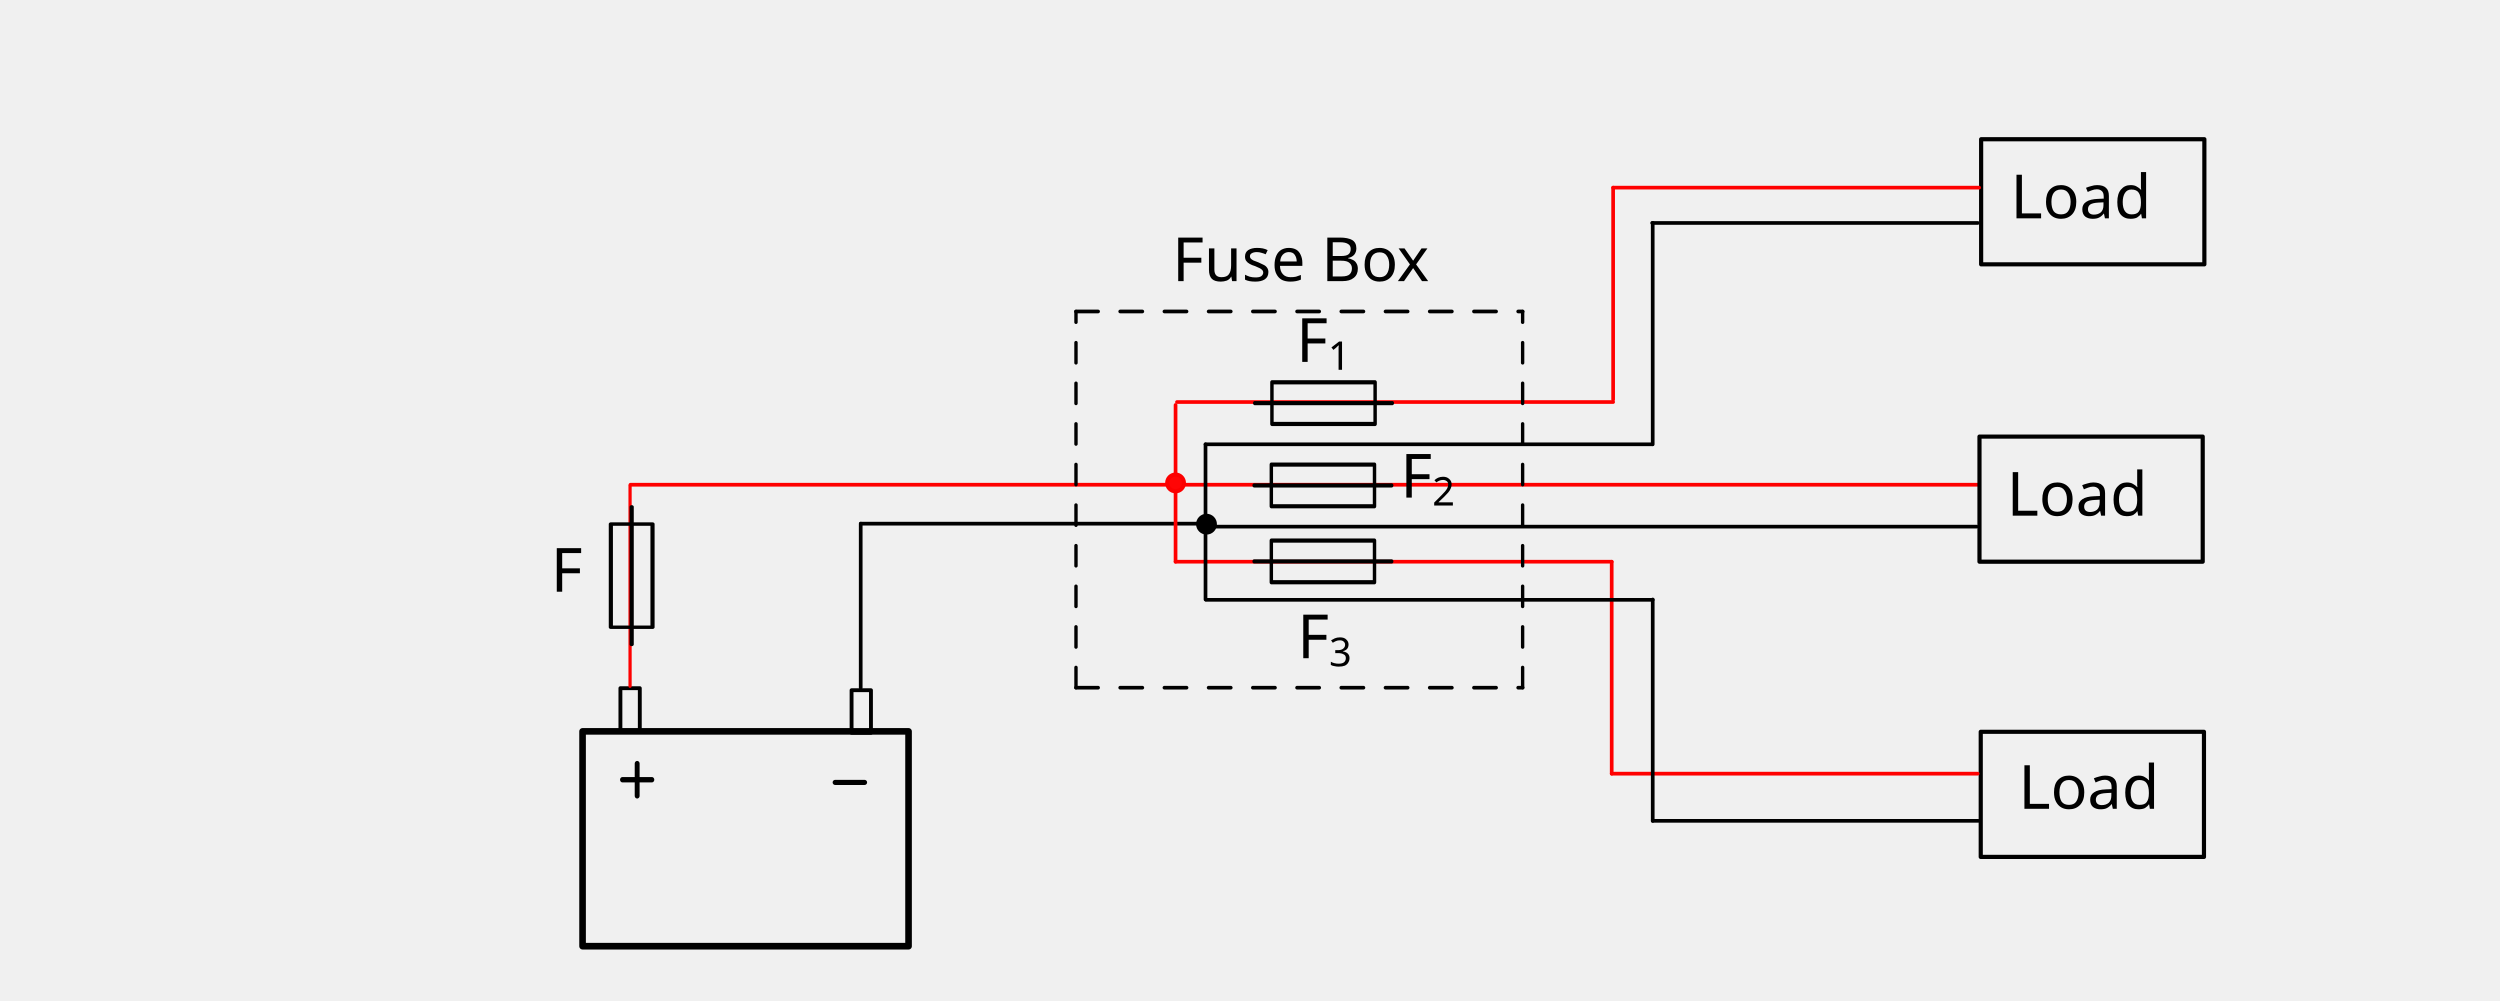
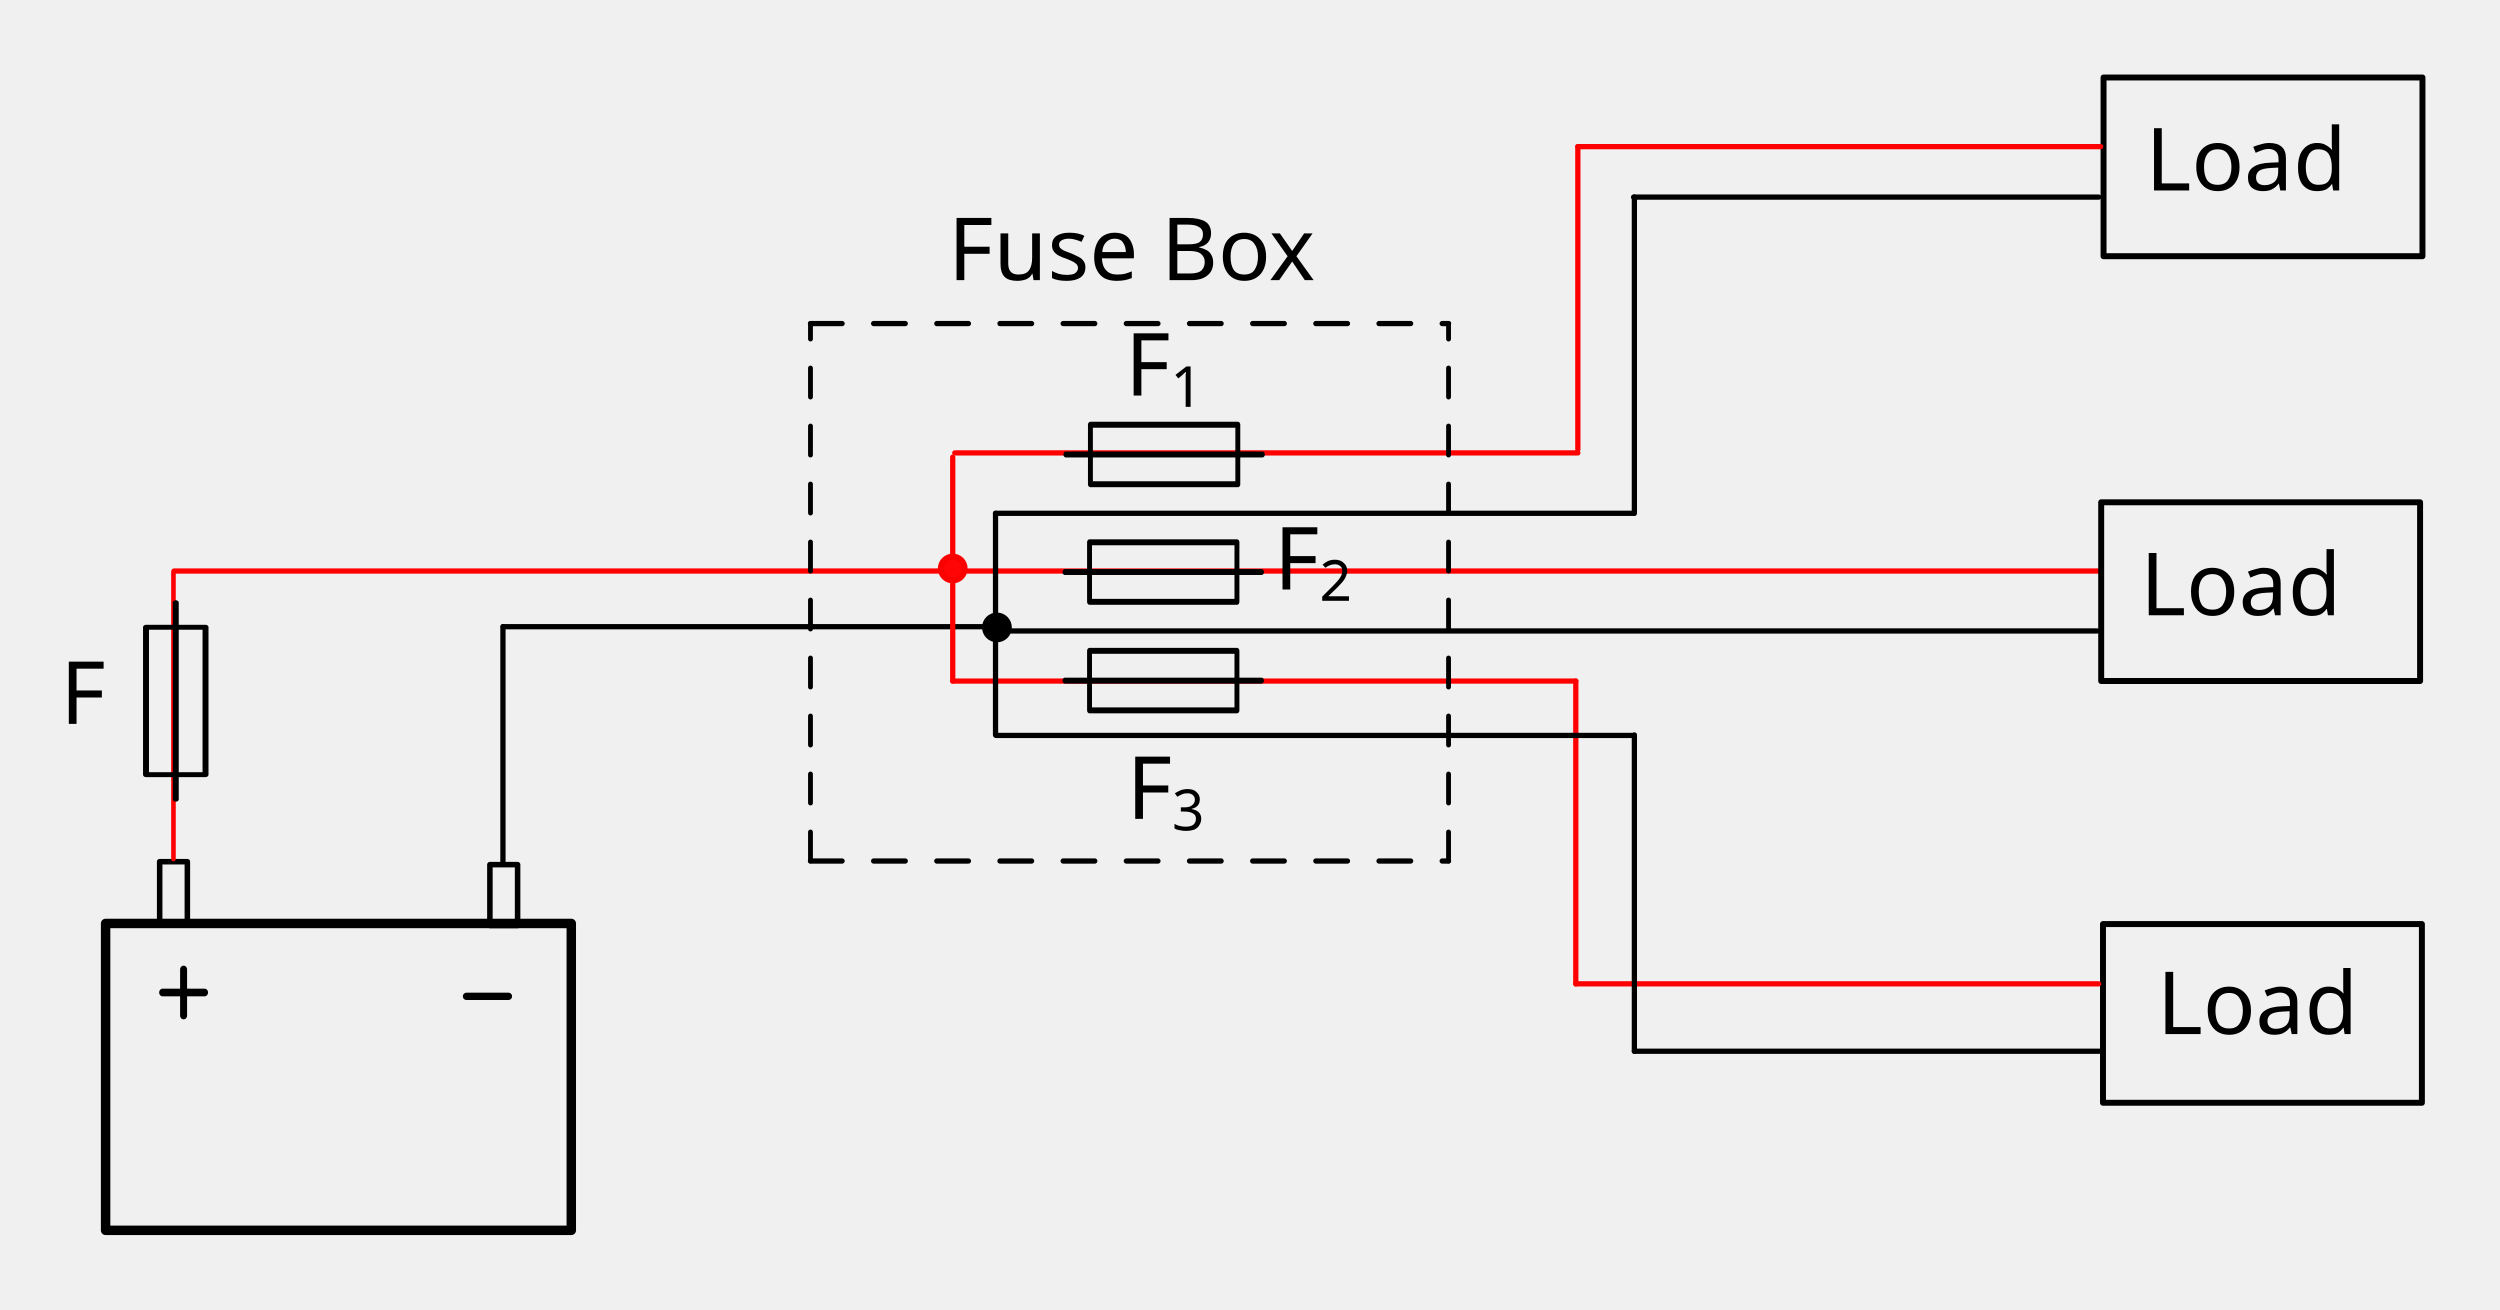
- <svg xmlns="http://www.w3.org/2000/svg" width="600" height="240" viewBox="0 0 158.75 63.5" version="1.1" id="svg5625" style="enable-background:new">
+ <svg xmlns="http://www.w3.org/2000/svg" style="enable-background:new" id="svg5625" version="1.1" viewBox="0 0 111.125 58.208" height="220" width="420">
  <defs id="defs5619">
-     <marker orient="auto" refY="0" refX="0" id="DotS" style="overflow:visible">
-       <path id="path16850" d="m -2.5,-1 c 0,2.76 -2.24,5 -5,5 -2.76,0 -5,-2.24 -5,-5 0,-2.76 2.24,-5 5,-5 2.76,0 5,2.24 5,5 z" style="fill:#000000;fill-opacity:1;fill-rule:evenodd;stroke:#000000;stroke-width:1pt;stroke-opacity:1" transform="matrix(0.2,0,0,0.2,1.48,0.2)" />
+     <marker style="overflow:visible" id="DotS" refX="0" refY="0" orient="auto">
+       <path transform="matrix(0.2,0,0,0.2,1.48,0.2)" style="fill:#000000;fill-opacity:1;fill-rule:evenodd;stroke:#000000;stroke-width:1pt;stroke-opacity:1" d="m -2.5,-1 c 0,2.76 -2.24,5 -5,5 -2.76,0 -5,-2.24 -5,-5 0,-2.76 2.24,-5 5,-5 2.76,0 5,2.24 5,5 z" id="path16850" />
    </marker>
-     <marker orient="auto" refY="0" refX="0" id="DotM" style="overflow:visible">
-       <path id="path16847" d="m -2.5,-1 c 0,2.76 -2.24,5 -5,5 -2.76,0 -5,-2.24 -5,-5 0,-2.76 2.24,-5 5,-5 2.76,0 5,2.24 5,5 z" style="fill:#000000;fill-opacity:1;fill-rule:evenodd;stroke:#000000;stroke-width:1pt;stroke-opacity:1" transform="matrix(0.4,0,0,0.4,2.96,0.4)" />
+     <marker style="overflow:visible" id="DotM" refX="0" refY="0" orient="auto">
+       <path transform="matrix(0.4,0,0,0.4,2.96,0.4)" style="fill:#000000;fill-opacity:1;fill-rule:evenodd;stroke:#000000;stroke-width:1pt;stroke-opacity:1" d="m -2.5,-1 c 0,2.76 -2.24,5 -5,5 -2.76,0 -5,-2.24 -5,-5 0,-2.76 2.24,-5 5,-5 2.76,0 5,2.24 5,5 z" id="path16847" />
    </marker>
  </defs>
-   <g id="layer2" style="display:inline" transform="translate(0,-243.1878)">
-     <rect id="rect5426-1-8-0-0" style="display:inline;fill:none;stroke:#000000;stroke-width:0.42;stroke-linecap:round;stroke-linejoin:round;stroke-miterlimit:4;stroke-dasharray:none;enable-background:new" height="13.641" width="20.7" y="289.631" x="36.993" />
-     <rect transform="rotate(90)" id="rect10224-9-8-2-43-72-6-2-6-3-9-5-66-1-29-3" style="color:#000000;display:inline;fill:none;stroke:#000000;stroke-width:0.246;stroke-linecap:round;stroke-linejoin:round;stroke-miterlimit:4;stroke-dasharray:none;stroke-dashoffset:1.76;enable-background:new" height="1.231" width="2.704" y="-40.627" x="286.887" />
-     <path id="path1450-1-5-3-4-1-0-3-8-8-0-2-2-8-3-6" style="display:inline;fill:#ffffff;fill-rule:evenodd;stroke:#fe0000;stroke-width:0.205;stroke-linecap:round;stroke-linejoin:round;stroke-miterlimit:4;stroke-dasharray:none;stroke-opacity:1;enable-background:new" d="m 40.009,274.032 v 12.736" />
-     <rect transform="rotate(90)" id="rect10224-9-8-2-43-72-6-2-6-3-9-5-66-1-29-1-1" style="color:#000000;display:inline;fill:none;stroke:#000000;stroke-width:0.246;stroke-linecap:round;stroke-linejoin:round;stroke-miterlimit:4;stroke-dasharray:none;stroke-dashoffset:1.76;enable-background:new" height="1.231" width="2.704" y="-55.306" x="287.017" />
-     <path id="path1450-1-5-3-4-1-0-3-8-8-0-2-2-8-3-7-0" style="display:inline;fill:#ffffff;fill-rule:evenodd;stroke:#ff0000;stroke-width:0.234;stroke-linecap:round;stroke-linejoin:round;stroke-miterlimit:4;stroke-dasharray:none;stroke-opacity:1;enable-background:new" d="M 40.033,273.968 H 125.667" />
-     <path id="path1450-1-5-3-4-1-0-3-8-8-0-2-2-8-3-0-63" style="display:inline;fill:#ffffff;fill-rule:evenodd;stroke:#000000;stroke-width:0.234;stroke-linecap:round;stroke-linejoin:round;stroke-miterlimit:4;stroke-dasharray:none;enable-background:new" d="m 54.655,276.437 v 10.428" />
-     <path id="path1450-1-5-3-4-1-0-3-8-8-0-2-2-8-3-7-9-20" style="display:inline;fill:#ffffff;fill-rule:evenodd;stroke:#000000;stroke-width:0.234;stroke-linecap:round;stroke-linejoin:round;stroke-miterlimit:4;stroke-dasharray:none;enable-background:new" d="M 54.664,276.441 H 76.55" />
-     <g style="display:inline;stroke-width:1;stroke-miterlimit:4;stroke-dasharray:none;enable-background:new" id="g7996-6" transform="matrix(0.3104942,0,0,0.3410204,-93.05258,251.7779)">
-       <path id="path6744-5-2-15" style="fill:none;stroke:#000000;stroke-width:1px;stroke-linecap:round" d="m 433,120 h -6" />
-       <path id="path6744-5-75-5-5" style="fill:none;stroke:#000000;stroke-width:1px;stroke-linecap:round" d="m 430,123 v -6" />
+   <g transform="translate(0,-243.1878)" style="display:inline" id="layer2">
+     <rect x="4.694" y="284.235" width="20.7" height="13.641" style="display:inline;fill:none;stroke:#000000;stroke-width:0.42;stroke-linecap:round;stroke-linejoin:round;stroke-miterlimit:4;stroke-dasharray:none;enable-background:new" id="rect5426-1-8-0-0" />
+     <rect x="281.49" y="-8.328" width="2.704" height="1.231" style="color:#000000;display:inline;fill:none;stroke:#000000;stroke-width:0.246;stroke-linecap:round;stroke-linejoin:round;stroke-miterlimit:4;stroke-dasharray:none;stroke-dashoffset:1.76;enable-background:new" id="rect10224-9-8-2-43-72-6-2-6-3-9-5-66-1-29-3" transform="rotate(90)" />
+     <path d="M 7.71,268.636 V 281.372" style="display:inline;fill:#ffffff;fill-rule:evenodd;stroke:#fe0000;stroke-width:0.205;stroke-linecap:round;stroke-linejoin:round;stroke-miterlimit:4;stroke-dasharray:none;stroke-opacity:1;enable-background:new" id="path1450-1-5-3-4-1-0-3-8-8-0-2-2-8-3-6" />
+     <rect x="281.621" y="-23.007" width="2.704" height="1.231" style="color:#000000;display:inline;fill:none;stroke:#000000;stroke-width:0.246;stroke-linecap:round;stroke-linejoin:round;stroke-miterlimit:4;stroke-dasharray:none;stroke-dashoffset:1.76;enable-background:new" id="rect10224-9-8-2-43-72-6-2-6-3-9-5-66-1-29-1-1" transform="rotate(90)" />
+     <path d="M 7.734,268.571 H 93.368" style="display:inline;fill:#ffffff;fill-rule:evenodd;stroke:#ff0000;stroke-width:0.234;stroke-linecap:round;stroke-linejoin:round;stroke-miterlimit:4;stroke-dasharray:none;stroke-opacity:1;enable-background:new" id="path1450-1-5-3-4-1-0-3-8-8-0-2-2-8-3-7-0" />
+     <path d="m 22.356,271.04 v 10.428" style="display:inline;fill:#ffffff;fill-rule:evenodd;stroke:#000000;stroke-width:0.234;stroke-linecap:round;stroke-linejoin:round;stroke-miterlimit:4;stroke-dasharray:none;enable-background:new" id="path1450-1-5-3-4-1-0-3-8-8-0-2-2-8-3-0-63" />
+     <path d="M 22.365,271.045 H 44.251" style="display:inline;fill:#ffffff;fill-rule:evenodd;stroke:#000000;stroke-width:0.234;stroke-linecap:round;stroke-linejoin:round;stroke-miterlimit:4;stroke-dasharray:none;enable-background:new" id="path1450-1-5-3-4-1-0-3-8-8-0-2-2-8-3-7-9-20" />
+     <g transform="matrix(0.3104942,0,0,0.3410204,-125.3517,246.3816)" id="g7996-6" style="display:inline;stroke-width:1;stroke-miterlimit:4;stroke-dasharray:none;enable-background:new">
+       <path d="m 433,120 h -6" style="fill:none;stroke:#000000;stroke-width:1px;stroke-linecap:round" id="path6744-5-2-15" />
+       <path d="m 430,123 v -6" style="fill:none;stroke:#000000;stroke-width:1px;stroke-linecap:round" id="path6744-5-75-5-5" />
    </g>
-     <path id="path6744-5-7-1-4" style="display:inline;fill:none;stroke:#000000;stroke-width:0.325px;stroke-linecap:round;stroke-miterlimit:4;stroke-dasharray:none;enable-background:new" d="m 54.898,292.871 h -1.863" />
-     <text xml:space="preserve" style="font-style:normal;font-weight:normal;font-size:4.233px;line-height:1.25;font-family:sans-serif;letter-spacing:0px;word-spacing:0px;display:inline;fill:#000000;fill-opacity:1;stroke:none;stroke-width:0.265;stroke-miterlimit:4;stroke-dasharray:none;enable-background:new" x="127.672" y="257.05" id="text17212-7">
-       <tspan id="tspan17210-6" x="127.672" y="257.05" style="font-style:normal;font-variant:normal;font-weight:normal;font-stretch:normal;font-size:3.881px;font-family:sans-serif;-inkscape-font-specification:sans-serif;stroke-width:0.265;stroke-miterlimit:4;stroke-dasharray:none">Load</tspan>
+     <path d="m 22.599,287.475 h -1.863" style="display:inline;fill:none;stroke:#000000;stroke-width:0.325px;stroke-linecap:round;stroke-miterlimit:4;stroke-dasharray:none;enable-background:new" id="path6744-5-7-1-4" />
+     <text id="text17212-7" y="251.654" x="95.373" style="font-style:normal;font-weight:normal;font-size:4.233px;line-height:1.25;font-family:sans-serif;letter-spacing:0px;word-spacing:0px;display:inline;fill:#000000;fill-opacity:1;stroke:none;stroke-width:0.265;stroke-miterlimit:4;stroke-dasharray:none;enable-background:new" xml:space="preserve">
+       <tspan style="font-style:normal;font-variant:normal;font-weight:normal;font-stretch:normal;font-size:3.881px;font-family:sans-serif;-inkscape-font-specification:sans-serif;stroke-width:0.265;stroke-miterlimit:4;stroke-dasharray:none" y="251.654" x="95.373" id="tspan17210-6">Load</tspan>
    </text>
-     <rect id="rect5426-1-8-0-3-5" style="display:inline;fill:none;stroke:#000000;stroke-width:0.265;stroke-linecap:round;stroke-linejoin:round;stroke-miterlimit:4;stroke-dasharray:none;enable-background:new" height="7.944" width="14.175" y="252.029" x="125.802" />
-     <g style="display:inline;enable-background:new" transform="matrix(0,-0.2183895,0.2645833,0,-3.200718,353.9941)" id="g18360-6-4">
-       <rect id="rect10224-9-8-2-43-72-6-2-6-3-9-5-66-1-29-0-0-5" style="color:#000000;fill:none;stroke:#000000;stroke-width:1;stroke-linecap:round;stroke-linejoin:round;stroke-miterlimit:4;stroke-dasharray:none;stroke-dashoffset:1.76" height="10" width="30" y="158.701" x="325" />
-       <path id="path1450-1-5-3-4-1-0-3-8-8-0-2-2-8-3-3-6-2" style="fill:#ffffff;fill-rule:evenodd;stroke:#000000;stroke-width:1;stroke-linecap:round;stroke-linejoin:round;stroke-miterlimit:4;stroke-dasharray:none" d="m 320,163.701 h 40" />
+     <rect x="93.503" y="246.632" width="14.175" height="7.944" style="display:inline;fill:none;stroke:#000000;stroke-width:0.265;stroke-linecap:round;stroke-linejoin:round;stroke-miterlimit:4;stroke-dasharray:none;enable-background:new" id="rect5426-1-8-0-3-5" />
+     <g id="g18360-6-4" transform="matrix(0,-0.2183895,0.2645833,0,-35.49982,348.5977)" style="display:inline;enable-background:new">
+       <rect x="325" y="158.701" width="30" height="10" style="color:#000000;fill:none;stroke:#000000;stroke-width:1;stroke-linecap:round;stroke-linejoin:round;stroke-miterlimit:4;stroke-dasharray:none;stroke-dashoffset:1.76" id="rect10224-9-8-2-43-72-6-2-6-3-9-5-66-1-29-0-0-5" />
+       <path d="m 320,163.701 h 40" style="fill:#ffffff;fill-rule:evenodd;stroke:#000000;stroke-width:1;stroke-linecap:round;stroke-linejoin:round;stroke-miterlimit:4;stroke-dasharray:none" id="path1450-1-5-3-4-1-0-3-8-8-0-2-2-8-3-3-6-2" />
    </g>
-     <text xml:space="preserve" style="font-style:normal;font-weight:normal;font-size:4.233px;line-height:1.25;font-family:sans-serif;letter-spacing:0px;word-spacing:0px;display:inline;fill:#000000;fill-opacity:1;stroke:none;stroke-width:0.265;stroke-miterlimit:4;stroke-dasharray:none;enable-background:new" x="127.435" y="275.932" id="text17212-7-3">
-       <tspan id="tspan17210-6-6" x="127.435" y="275.932" style="font-style:normal;font-variant:normal;font-weight:normal;font-stretch:normal;font-size:3.881px;font-family:sans-serif;-inkscape-font-specification:sans-serif;stroke-width:0.265;stroke-miterlimit:4;stroke-dasharray:none">Load</tspan>
+     <text id="text17212-7-3" y="270.536" x="95.136" style="font-style:normal;font-weight:normal;font-size:4.233px;line-height:1.25;font-family:sans-serif;letter-spacing:0px;word-spacing:0px;display:inline;fill:#000000;fill-opacity:1;stroke:none;stroke-width:0.265;stroke-miterlimit:4;stroke-dasharray:none;enable-background:new" xml:space="preserve">
+       <tspan style="font-style:normal;font-variant:normal;font-weight:normal;font-stretch:normal;font-size:3.881px;font-family:sans-serif;-inkscape-font-specification:sans-serif;stroke-width:0.265;stroke-miterlimit:4;stroke-dasharray:none" y="270.536" x="95.136" id="tspan17210-6-6">Load</tspan>
    </text>
-     <rect id="rect5426-1-8-0-3-5-7" style="display:inline;fill:none;stroke:#000000;stroke-width:0.265;stroke-linecap:round;stroke-linejoin:round;stroke-miterlimit:4;stroke-dasharray:none;enable-background:new" height="7.944" width="14.175" y="270.911" x="125.697" />
-     <text xml:space="preserve" style="font-style:normal;font-weight:normal;font-size:4.233px;line-height:1.25;font-family:sans-serif;letter-spacing:0px;word-spacing:0px;display:inline;fill:#000000;fill-opacity:1;stroke:none;stroke-width:0.265;stroke-miterlimit:4;stroke-dasharray:none;enable-background:new" x="128.177" y="294.548" id="text17212-7-5">
-       <tspan id="tspan17210-6-3" x="128.177" y="294.548" style="font-style:normal;font-variant:normal;font-weight:normal;font-stretch:normal;font-size:3.881px;font-family:sans-serif;-inkscape-font-specification:sans-serif;stroke-width:0.265;stroke-miterlimit:4;stroke-dasharray:none">Load</tspan>
+     <rect x="93.398" y="265.514" width="14.175" height="7.944" style="display:inline;fill:none;stroke:#000000;stroke-width:0.265;stroke-linecap:round;stroke-linejoin:round;stroke-miterlimit:4;stroke-dasharray:none;enable-background:new" id="rect5426-1-8-0-3-5-7" />
+     <text id="text17212-7-5" y="289.151" x="95.878" style="font-style:normal;font-weight:normal;font-size:4.233px;line-height:1.25;font-family:sans-serif;letter-spacing:0px;word-spacing:0px;display:inline;fill:#000000;fill-opacity:1;stroke:none;stroke-width:0.265;stroke-miterlimit:4;stroke-dasharray:none;enable-background:new" xml:space="preserve">
+       <tspan style="font-style:normal;font-variant:normal;font-weight:normal;font-stretch:normal;font-size:3.881px;font-family:sans-serif;-inkscape-font-specification:sans-serif;stroke-width:0.265;stroke-miterlimit:4;stroke-dasharray:none" y="289.151" x="95.878" id="tspan17210-6-3">Load</tspan>
    </text>
-     <rect id="rect5426-1-8-0-3-5-5" style="display:inline;fill:none;stroke:#000000;stroke-width:0.265;stroke-linecap:round;stroke-linejoin:round;stroke-miterlimit:4;stroke-dasharray:none;enable-background:new" height="7.944" width="14.175" y="289.658" x="125.777" />
-     <path id="path1450-1-5-3-4-1-0-3-8-8-0-2-2-8-3-7-0-2" style="display:inline;fill:#ffffff;fill-rule:evenodd;stroke:#ff0000;stroke-width:0.234;stroke-linecap:round;stroke-linejoin:round;stroke-miterlimit:4;stroke-dasharray:none;stroke-opacity:1;enable-background:new" d="M 74.739,268.717 H 102.434" />
-     <path id="path1450-1-5-3-4-1-0-3-8-8-0-2-2-8-3-7-0-7" style="display:inline;fill:#ffffff;fill-rule:evenodd;stroke:#ff0000;stroke-width:0.234;stroke-linecap:round;stroke-linejoin:round;stroke-miterlimit:4;stroke-dasharray:none;stroke-opacity:1;enable-background:new" d="M 74.648,273.881 V 268.904" />
-     <g style="display:inline;enable-background:new" transform="matrix(-0.2183895,0,0,-0.2645833,158.2576,317.3243)" id="g18360-6-4-0">
-       <rect id="rect10224-9-8-2-43-72-6-2-6-3-9-5-66-1-29-0-0-5-9" style="color:#000000;fill:none;stroke:#000000;stroke-width:1;stroke-linecap:round;stroke-linejoin:round;stroke-miterlimit:4;stroke-dasharray:none;stroke-dashoffset:1.76" height="10" width="30" y="158.701" x="325" />
-       <path id="path1450-1-5-3-4-1-0-3-8-8-0-2-2-8-3-3-6-2-3" style="fill:#ffffff;fill-rule:evenodd;stroke:#000000;stroke-width:1;stroke-linecap:round;stroke-linejoin:round;stroke-miterlimit:4;stroke-dasharray:none" d="m 320,163.701 h 40" />
+     <rect x="93.478" y="284.262" width="14.175" height="7.944" style="display:inline;fill:none;stroke:#000000;stroke-width:0.265;stroke-linecap:round;stroke-linejoin:round;stroke-miterlimit:4;stroke-dasharray:none;enable-background:new" id="rect5426-1-8-0-3-5-5" />
+     <path d="M 42.44,263.32 H 70.135" style="display:inline;fill:#ffffff;fill-rule:evenodd;stroke:#ff0000;stroke-width:0.234;stroke-linecap:round;stroke-linejoin:round;stroke-miterlimit:4;stroke-dasharray:none;stroke-opacity:1;enable-background:new" id="path1450-1-5-3-4-1-0-3-8-8-0-2-2-8-3-7-0-2" />
+     <path d="m 42.349,268.484 v -4.977" style="display:inline;fill:#ffffff;fill-rule:evenodd;stroke:#ff0000;stroke-width:0.234;stroke-linecap:round;stroke-linejoin:round;stroke-miterlimit:4;stroke-dasharray:none;stroke-opacity:1;enable-background:new" id="path1450-1-5-3-4-1-0-3-8-8-0-2-2-8-3-7-0-7" />
+     <g id="g18360-6-4-0" transform="matrix(-0.2183895,0,0,-0.2645833,125.9585,311.9279)" style="display:inline;enable-background:new">
+       <rect x="325" y="158.701" width="30" height="10" style="color:#000000;fill:none;stroke:#000000;stroke-width:1;stroke-linecap:round;stroke-linejoin:round;stroke-miterlimit:4;stroke-dasharray:none;stroke-dashoffset:1.76" id="rect10224-9-8-2-43-72-6-2-6-3-9-5-66-1-29-0-0-5-9" />
+       <path d="m 320,163.701 h 40" style="fill:#ffffff;fill-rule:evenodd;stroke:#000000;stroke-width:1;stroke-linecap:round;stroke-linejoin:round;stroke-miterlimit:4;stroke-dasharray:none" id="path1450-1-5-3-4-1-0-3-8-8-0-2-2-8-3-3-6-2-3" />
    </g>
-     <path id="path1450-1-5-3-4-1-0-3-8-8-0-2-2-8-3-7-0-7-6" style="display:inline;fill:#ffffff;fill-rule:evenodd;stroke:#ff0000;stroke-width:0.234;stroke-linecap:round;stroke-linejoin:round;stroke-miterlimit:4;stroke-dasharray:none;stroke-opacity:1;enable-background:new" d="m 74.648,278.857 v -4.977" />
-     <path id="path1450-1-5-3-4-1-0-3-8-8-0-2-2-8-3-7-0-2-6" style="display:inline;fill:#ffffff;fill-rule:evenodd;stroke:#ff0000;stroke-width:0.234;stroke-linecap:round;stroke-linejoin:round;stroke-miterlimit:4;stroke-dasharray:none;stroke-opacity:1;enable-background:new" d="M 74.648,278.857 H 102.343" />
-     <path id="path1450-1-5-3-4-1-0-3-8-8-0-2-2-8-3-7-0-7-61" style="display:inline;fill:#ffffff;fill-rule:evenodd;stroke:#ff0000;stroke-width:0.234;stroke-linecap:round;stroke-linejoin:round;stroke-miterlimit:4;stroke-dasharray:none;stroke-opacity:1;enable-background:new" d="M 102.434,268.561 V 255.103" />
-     <path id="path1450-1-5-3-4-1-0-3-8-8-0-2-2-8-3-7-0-2-8" style="display:inline;fill:#ffffff;fill-rule:evenodd;stroke:#ff0000;stroke-width:0.234;stroke-linecap:round;stroke-linejoin:round;stroke-miterlimit:4;stroke-dasharray:none;stroke-opacity:1;enable-background:new" d="m 102.434,255.103 h 23.241" />
-     <path id="path1450-1-5-3-4-1-0-3-8-8-0-2-2-8-3-7-0-7-61-7" style="display:inline;fill:#ffffff;fill-rule:evenodd;stroke:#ff0000;stroke-width:0.234;stroke-linecap:round;stroke-linejoin:round;stroke-miterlimit:4;stroke-dasharray:none;stroke-opacity:1;enable-background:new" d="M 102.343,292.316 V 278.857" />
-     <path id="path1450-1-5-3-4-1-0-3-8-8-0-2-2-8-3-7-0-2-8-9" style="display:inline;fill:#ffffff;fill-rule:evenodd;stroke:#ff0000;stroke-width:0.234;stroke-linecap:round;stroke-linejoin:round;stroke-miterlimit:4;stroke-dasharray:none;stroke-opacity:1;enable-background:new" d="m 102.343,292.316 h 23.241" />
-     <path id="path1450-1-5-3-4-1-0-3-8-8-0-2-2-8-3-0-63-2" style="display:inline;fill:#ffffff;fill-rule:evenodd;stroke:#000000;stroke-width:0.234;stroke-linecap:round;stroke-linejoin:round;stroke-miterlimit:4;stroke-dasharray:none;enable-background:new" d="m 76.55,271.402 v 9.853" />
-     <g style="display:inline;enable-background:new" transform="matrix(-0.2183895,0,0,-0.2645833,158.2964,312.0987)" id="g18360-6-4-0-0">
-       <rect id="rect10224-9-8-2-43-72-6-2-6-3-9-5-66-1-29-0-0-5-9-2" style="color:#000000;fill:none;stroke:#000000;stroke-width:1;stroke-linecap:round;stroke-linejoin:round;stroke-miterlimit:4;stroke-dasharray:none;stroke-dashoffset:1.76" height="10" width="30" y="158.701" x="325" />
-       <path id="path1450-1-5-3-4-1-0-3-8-8-0-2-2-8-3-3-6-2-3-3" style="fill:#ffffff;fill-rule:evenodd;stroke:#000000;stroke-width:1;stroke-linecap:round;stroke-linejoin:round;stroke-miterlimit:4;stroke-dasharray:none" d="m 320,163.701 h 40" />
+     <path d="M 42.349,273.461 V 268.484" style="display:inline;fill:#ffffff;fill-rule:evenodd;stroke:#ff0000;stroke-width:0.234;stroke-linecap:round;stroke-linejoin:round;stroke-miterlimit:4;stroke-dasharray:none;stroke-opacity:1;enable-background:new" id="path1450-1-5-3-4-1-0-3-8-8-0-2-2-8-3-7-0-7-6" />
+     <path d="M 42.349,273.461 H 70.044" style="display:inline;fill:#ffffff;fill-rule:evenodd;stroke:#ff0000;stroke-width:0.234;stroke-linecap:round;stroke-linejoin:round;stroke-miterlimit:4;stroke-dasharray:none;stroke-opacity:1;enable-background:new" id="path1450-1-5-3-4-1-0-3-8-8-0-2-2-8-3-7-0-2-6" />
+     <path d="M 70.135,263.165 V 249.706" style="display:inline;fill:#ffffff;fill-rule:evenodd;stroke:#ff0000;stroke-width:0.234;stroke-linecap:round;stroke-linejoin:round;stroke-miterlimit:4;stroke-dasharray:none;stroke-opacity:1;enable-background:new" id="path1450-1-5-3-4-1-0-3-8-8-0-2-2-8-3-7-0-7-61" />
+     <path d="m 70.135,249.706 h 23.241" style="display:inline;fill:#ffffff;fill-rule:evenodd;stroke:#ff0000;stroke-width:0.234;stroke-linecap:round;stroke-linejoin:round;stroke-miterlimit:4;stroke-dasharray:none;stroke-opacity:1;enable-background:new" id="path1450-1-5-3-4-1-0-3-8-8-0-2-2-8-3-7-0-2-8" />
+     <path d="M 70.044,286.92 V 273.461" style="display:inline;fill:#ffffff;fill-rule:evenodd;stroke:#ff0000;stroke-width:0.234;stroke-linecap:round;stroke-linejoin:round;stroke-miterlimit:4;stroke-dasharray:none;stroke-opacity:1;enable-background:new" id="path1450-1-5-3-4-1-0-3-8-8-0-2-2-8-3-7-0-7-61-7" />
+     <path d="m 70.044,286.92 h 23.241" style="display:inline;fill:#ffffff;fill-rule:evenodd;stroke:#ff0000;stroke-width:0.234;stroke-linecap:round;stroke-linejoin:round;stroke-miterlimit:4;stroke-dasharray:none;stroke-opacity:1;enable-background:new" id="path1450-1-5-3-4-1-0-3-8-8-0-2-2-8-3-7-0-2-8-9" />
+     <path d="m 44.251,266.005 v 9.853" style="display:inline;fill:#ffffff;fill-rule:evenodd;stroke:#000000;stroke-width:0.234;stroke-linecap:round;stroke-linejoin:round;stroke-miterlimit:4;stroke-dasharray:none;enable-background:new" id="path1450-1-5-3-4-1-0-3-8-8-0-2-2-8-3-0-63-2" />
+     <g id="g18360-6-4-0-0" transform="matrix(-0.2183895,0,0,-0.2645833,125.9973,306.7024)" style="display:inline;enable-background:new">
+       <rect x="325" y="158.701" width="30" height="10" style="color:#000000;fill:none;stroke:#000000;stroke-width:1;stroke-linecap:round;stroke-linejoin:round;stroke-miterlimit:4;stroke-dasharray:none;stroke-dashoffset:1.76" id="rect10224-9-8-2-43-72-6-2-6-3-9-5-66-1-29-0-0-5-9-2" />
+       <path d="m 320,163.701 h 40" style="fill:#ffffff;fill-rule:evenodd;stroke:#000000;stroke-width:1;stroke-linecap:round;stroke-linejoin:round;stroke-miterlimit:4;stroke-dasharray:none" id="path1450-1-5-3-4-1-0-3-8-8-0-2-2-8-3-3-6-2-3-3" />
    </g>
-     <g style="display:inline;enable-background:new" transform="matrix(-0.2183895,0,0,-0.2645833,158.2576,322.15)" id="g18360-6-4-0-7">
-       <rect id="rect10224-9-8-2-43-72-6-2-6-3-9-5-66-1-29-0-0-5-9-5" style="color:#000000;fill:none;stroke:#000000;stroke-width:1;stroke-linecap:round;stroke-linejoin:round;stroke-miterlimit:4;stroke-dasharray:none;stroke-dashoffset:1.76" height="10" width="30" y="158.701" x="325" />
-       <path id="path1450-1-5-3-4-1-0-3-8-8-0-2-2-8-3-3-6-2-3-9" style="fill:#ffffff;fill-rule:evenodd;stroke:#000000;stroke-width:1;stroke-linecap:round;stroke-linejoin:round;stroke-miterlimit:4;stroke-dasharray:none" d="m 320,163.701 h 40" />
+     <g id="g18360-6-4-0-7" transform="matrix(-0.2183895,0,0,-0.2645833,125.9585,316.7537)" style="display:inline;enable-background:new">
+       <rect x="325" y="158.701" width="30" height="10" style="color:#000000;fill:none;stroke:#000000;stroke-width:1;stroke-linecap:round;stroke-linejoin:round;stroke-miterlimit:4;stroke-dasharray:none;stroke-dashoffset:1.76" id="rect10224-9-8-2-43-72-6-2-6-3-9-5-66-1-29-0-0-5-9-5" />
+       <path d="m 320,163.701 h 40" style="fill:#ffffff;fill-rule:evenodd;stroke:#000000;stroke-width:1;stroke-linecap:round;stroke-linejoin:round;stroke-miterlimit:4;stroke-dasharray:none" id="path1450-1-5-3-4-1-0-3-8-8-0-2-2-8-3-3-6-2-3-9" />
    </g>
-     <path id="path1450-1-5-3-4-1-0-3-8-8-0-2-2-8-3-7-9-20-2" style="display:inline;fill:#ffffff;fill-rule:evenodd;stroke:#000000;stroke-width:0.234;stroke-linecap:round;stroke-linejoin:round;stroke-miterlimit:4;stroke-dasharray:none;enable-background:new" d="M 76.55,271.402 H 104.912" />
-     <path id="path1450-1-5-3-4-1-0-3-8-8-0-2-2-8-3-7-9-20-8" style="display:inline;fill:#ffffff;fill-rule:evenodd;stroke:#000000;stroke-width:0.234;stroke-linecap:round;stroke-linejoin:round;stroke-miterlimit:4;stroke-dasharray:none;enable-background:new" d="M 76.687,276.63 H 125.519" />
-     <path id="path1450-1-5-3-4-1-0-3-8-8-0-2-2-8-3-7-9-20-9" style="display:inline;fill:#ffffff;fill-rule:evenodd;stroke:#000000;stroke-width:0.234;stroke-linecap:round;stroke-linejoin:round;stroke-miterlimit:4;stroke-dasharray:none;enable-background:new" d="M 76.586,281.276 H 104.948" />
-     <path id="path1450-1-5-3-4-1-0-3-8-8-0-2-2-8-3-0-63-2-7" style="display:inline;fill:#ffffff;fill-rule:evenodd;stroke:#000000;stroke-width:0.234;stroke-linecap:round;stroke-linejoin:round;stroke-miterlimit:4;stroke-dasharray:none;enable-background:new" d="m 104.947,257.344 v 14.057" />
-     <path id="path1450-1-5-3-4-1-0-3-8-8-0-2-2-8-3-7-9-20-2-3" style="display:inline;fill:#ffffff;fill-rule:evenodd;stroke:#000000;stroke-width:0.234;stroke-linecap:round;stroke-linejoin:round;stroke-miterlimit:4;stroke-dasharray:none;enable-background:new" d="m 104.913,257.345 h 20.675" />
-     <path id="path1450-1-5-3-4-1-0-3-8-8-0-2-2-8-3-0-63-2-7-6" style="display:inline;fill:#ffffff;fill-rule:evenodd;stroke:#000000;stroke-width:0.234;stroke-linecap:round;stroke-linejoin:round;stroke-miterlimit:4;stroke-dasharray:none;enable-background:new" d="m 104.948,281.255 v 14.057" />
-     <path id="path1450-1-5-3-4-1-0-3-8-8-0-2-2-8-3-7-9-20-2-3-1" style="display:inline;fill:#ffffff;fill-rule:evenodd;stroke:#000000;stroke-width:0.234;stroke-linecap:round;stroke-linejoin:round;stroke-miterlimit:4;stroke-dasharray:none;enable-background:new" d="m 104.948,295.312 h 20.675" />
-     <path id="path1450-1-5-3-4-1-0-3-8-8-0-2-2-8-3-7-9-20-9-2" style="display:inline;fill:#ffffff;fill-rule:evenodd;stroke:#000000;stroke-width:0.234;stroke-linecap:round;stroke-linejoin:round;stroke-miterlimit:4;stroke-dasharray:1.404,1.404;enable-background:new;stroke-dashoffset:0" d="M 68.325,286.856 H 96.687" />
-     <path id="path1450-1-5-3-4-1-0-3-8-8-0-2-2-8-3-7-9-20-9-2-94" style="display:inline;fill:#ffffff;fill-rule:evenodd;stroke:#000000;stroke-width:0.234;stroke-linecap:round;stroke-linejoin:round;stroke-miterlimit:4;stroke-dasharray:1.404, 1.404;stroke-dashoffset:0;enable-background:new" d="M 68.325,262.966 H 96.687" />
-     <path id="path1450-1-5-3-4-1-0-3-8-8-0-2-2-8-3-7-9-20-9-2-94-7" style="display:inline;fill:#ffffff;fill-rule:evenodd;stroke:#000000;stroke-width:0.215;stroke-linecap:round;stroke-linejoin:round;stroke-miterlimit:4;stroke-dasharray:1.289, 1.289;stroke-dashoffset:0;enable-background:new" d="M 68.325,286.856 V 262.966" />
-     <path id="path1450-1-5-3-4-1-0-3-8-8-0-2-2-8-3-7-9-20-9-2-94-7-8" style="display:inline;fill:#ffffff;fill-rule:evenodd;stroke:#000000;stroke-width:0.215;stroke-linecap:round;stroke-linejoin:round;stroke-miterlimit:4;stroke-dasharray:1.289, 1.289;stroke-dashoffset:0;enable-background:new" d="M 96.687,286.856 V 262.966" />
-     <text xml:space="preserve" style="font-style:normal;font-weight:normal;font-size:4.233px;line-height:1.25;font-family:sans-serif;letter-spacing:0px;word-spacing:0px;display:inline;fill:#000000;fill-opacity:1;stroke:none;stroke-width:0.265;stroke-miterlimit:4;stroke-dasharray:none;enable-background:new" x="74.443" y="261.039" id="text17212-7-4">
-       <tspan id="tspan17210-6-5" x="74.443" y="261.039" style="font-style:normal;font-variant:normal;font-weight:normal;font-stretch:normal;font-size:3.881px;font-family:sans-serif;-inkscape-font-specification:sans-serif;stroke-width:0.265;stroke-miterlimit:4;stroke-dasharray:none">Fuse Box</tspan>
+     <path d="M 44.251,266.005 H 72.612" style="display:inline;fill:#ffffff;fill-rule:evenodd;stroke:#000000;stroke-width:0.234;stroke-linecap:round;stroke-linejoin:round;stroke-miterlimit:4;stroke-dasharray:none;enable-background:new" id="path1450-1-5-3-4-1-0-3-8-8-0-2-2-8-3-7-9-20-2" />
+     <path d="M 44.388,271.234 H 93.22" style="display:inline;fill:#ffffff;fill-rule:evenodd;stroke:#000000;stroke-width:0.234;stroke-linecap:round;stroke-linejoin:round;stroke-miterlimit:4;stroke-dasharray:none;enable-background:new" id="path1450-1-5-3-4-1-0-3-8-8-0-2-2-8-3-7-9-20-8" />
+     <path d="M 44.287,275.879 H 72.648" style="display:inline;fill:#ffffff;fill-rule:evenodd;stroke:#000000;stroke-width:0.234;stroke-linecap:round;stroke-linejoin:round;stroke-miterlimit:4;stroke-dasharray:none;enable-background:new" id="path1450-1-5-3-4-1-0-3-8-8-0-2-2-8-3-7-9-20-9" />
+     <path d="m 72.648,251.948 v 14.057" style="display:inline;fill:#ffffff;fill-rule:evenodd;stroke:#000000;stroke-width:0.234;stroke-linecap:round;stroke-linejoin:round;stroke-miterlimit:4;stroke-dasharray:none;enable-background:new" id="path1450-1-5-3-4-1-0-3-8-8-0-2-2-8-3-0-63-2-7" />
+     <path d="m 72.614,251.949 h 20.675" style="display:inline;fill:#ffffff;fill-rule:evenodd;stroke:#000000;stroke-width:0.234;stroke-linecap:round;stroke-linejoin:round;stroke-miterlimit:4;stroke-dasharray:none;enable-background:new" id="path1450-1-5-3-4-1-0-3-8-8-0-2-2-8-3-7-9-20-2-3" />
+     <path d="m 72.648,275.858 v 14.057" style="display:inline;fill:#ffffff;fill-rule:evenodd;stroke:#000000;stroke-width:0.234;stroke-linecap:round;stroke-linejoin:round;stroke-miterlimit:4;stroke-dasharray:none;enable-background:new" id="path1450-1-5-3-4-1-0-3-8-8-0-2-2-8-3-0-63-2-7-6" />
+     <path d="m 72.648,289.916 h 20.675" style="display:inline;fill:#ffffff;fill-rule:evenodd;stroke:#000000;stroke-width:0.234;stroke-linecap:round;stroke-linejoin:round;stroke-miterlimit:4;stroke-dasharray:none;enable-background:new" id="path1450-1-5-3-4-1-0-3-8-8-0-2-2-8-3-7-9-20-2-3-1" />
+     <path d="M 36.026,281.46 H 64.388" style="display:inline;fill:#ffffff;fill-rule:evenodd;stroke:#000000;stroke-width:0.234;stroke-linecap:round;stroke-linejoin:round;stroke-miterlimit:4;stroke-dasharray:1.404, 1.404;stroke-dashoffset:0;enable-background:new" id="path1450-1-5-3-4-1-0-3-8-8-0-2-2-8-3-7-9-20-9-2" />
+     <path d="M 36.026,257.57 H 64.388" style="display:inline;fill:#ffffff;fill-rule:evenodd;stroke:#000000;stroke-width:0.234;stroke-linecap:round;stroke-linejoin:round;stroke-miterlimit:4;stroke-dasharray:1.404, 1.404;stroke-dashoffset:0;enable-background:new" id="path1450-1-5-3-4-1-0-3-8-8-0-2-2-8-3-7-9-20-9-2-94" />
+     <path d="M 36.026,281.46 V 257.57" style="display:inline;fill:#ffffff;fill-rule:evenodd;stroke:#000000;stroke-width:0.215;stroke-linecap:round;stroke-linejoin:round;stroke-miterlimit:4;stroke-dasharray:1.289, 1.289;stroke-dashoffset:0;enable-background:new" id="path1450-1-5-3-4-1-0-3-8-8-0-2-2-8-3-7-9-20-9-2-94-7" />
+     <path d="M 64.388,281.46 V 257.57" style="display:inline;fill:#ffffff;fill-rule:evenodd;stroke:#000000;stroke-width:0.215;stroke-linecap:round;stroke-linejoin:round;stroke-miterlimit:4;stroke-dasharray:1.289, 1.289;stroke-dashoffset:0;enable-background:new" id="path1450-1-5-3-4-1-0-3-8-8-0-2-2-8-3-7-9-20-9-2-94-7-8" />
+     <text id="text17212-7-4" y="255.642" x="42.143" style="font-style:normal;font-weight:normal;font-size:4.233px;line-height:1.25;font-family:sans-serif;letter-spacing:0px;word-spacing:0px;display:inline;fill:#000000;fill-opacity:1;stroke:none;stroke-width:0.265;stroke-miterlimit:4;stroke-dasharray:none;enable-background:new" xml:space="preserve">
+       <tspan style="font-style:normal;font-variant:normal;font-weight:normal;font-stretch:normal;font-size:3.881px;font-family:sans-serif;-inkscape-font-specification:sans-serif;stroke-width:0.265;stroke-miterlimit:4;stroke-dasharray:none" y="255.642" x="42.143" id="tspan17210-6-5">Fuse Box</tspan>
    </text>
-     <circle id="path7434-4" cy="276.473" cx="76.613" r="0.529" style="stroke:#000000;stroke-width:0.265;stroke-linecap:round;stroke-linejoin:round" />
-     <circle id="path7434-4-0" cy="273.854" cx="74.648" r="0.529" style="stroke:#fc0000;stroke-width:0.265;stroke-linecap:round;stroke-linejoin:round;stroke-opacity:1;fill:#ff0505;fill-opacity:1;fill-rule:evenodd" />
-     <text xml:space="preserve" style="font-style:normal;font-weight:normal;font-size:4.233px;line-height:1.25;font-family:sans-serif;letter-spacing:0px;word-spacing:0px;display:inline;fill:#000000;fill-opacity:1;stroke:none;stroke-width:0.265;stroke-miterlimit:4;stroke-dasharray:none;enable-background:new" x="34.981" y="280.76" id="text17212-7-4-3">
-       <tspan id="tspan17210-6-5-6" x="34.981" y="280.76" style="font-style:normal;font-variant:normal;font-weight:normal;font-stretch:normal;font-size:3.881px;font-family:sans-serif;-inkscape-font-specification:sans-serif;stroke-width:0.265;stroke-miterlimit:4;stroke-dasharray:none">F<tspan style="font-size:65%;baseline-shift:sub" id="tspan1423" />
+     <circle style="stroke:#000000;stroke-width:0.265;stroke-linecap:round;stroke-linejoin:round" r="0.529" cx="44.314" cy="271.077" id="path7434-4" />
+     <circle style="fill:#ff0505;fill-opacity:1;fill-rule:evenodd;stroke:#fc0000;stroke-width:0.265;stroke-linecap:round;stroke-linejoin:round;stroke-opacity:1" r="0.529" cx="42.349" cy="268.457" id="path7434-4-0" />
+     <text id="text17212-7-4-3" y="275.363" x="2.682" style="font-style:normal;font-weight:normal;font-size:4.233px;line-height:1.25;font-family:sans-serif;letter-spacing:0px;word-spacing:0px;display:inline;fill:#000000;fill-opacity:1;stroke:none;stroke-width:0.265;stroke-miterlimit:4;stroke-dasharray:none;enable-background:new" xml:space="preserve">
+       <tspan style="font-style:normal;font-variant:normal;font-weight:normal;font-stretch:normal;font-size:3.881px;font-family:sans-serif;-inkscape-font-specification:sans-serif;stroke-width:0.265;stroke-miterlimit:4;stroke-dasharray:none" y="275.363" x="2.682" id="tspan17210-6-5-6">F<tspan id="tspan1423" style="font-size:65%;baseline-shift:sub" />
      </tspan>
    </text>
-     <text xml:space="preserve" style="font-style:normal;font-weight:normal;font-size:4.233px;line-height:1.25;font-family:sans-serif;letter-spacing:0px;word-spacing:0px;display:inline;fill:#000000;fill-opacity:1;stroke:none;stroke-width:0.265;stroke-miterlimit:4;stroke-dasharray:none;enable-background:new" x="82.315" y="266.167" id="text17212-7-4-1">
-       <tspan id="tspan17210-6-5-0" x="82.315" y="266.167" style="font-style:normal;font-variant:normal;font-weight:normal;font-stretch:normal;font-size:3.881px;font-family:sans-serif;-inkscape-font-specification:sans-serif;stroke-width:0.265;stroke-miterlimit:4;stroke-dasharray:none">F<tspan style="font-size:65%;baseline-shift:sub" id="tspan1443">1</tspan>
+     <text id="text17212-7-4-1" y="260.771" x="50.016" style="font-style:normal;font-weight:normal;font-size:4.233px;line-height:1.25;font-family:sans-serif;letter-spacing:0px;word-spacing:0px;display:inline;fill:#000000;fill-opacity:1;stroke:none;stroke-width:0.265;stroke-miterlimit:4;stroke-dasharray:none;enable-background:new" xml:space="preserve">
+       <tspan style="font-style:normal;font-variant:normal;font-weight:normal;font-stretch:normal;font-size:3.881px;font-family:sans-serif;-inkscape-font-specification:sans-serif;stroke-width:0.265;stroke-miterlimit:4;stroke-dasharray:none" y="260.771" x="50.016" id="tspan17210-6-5-0">F<tspan id="tspan1443" style="font-size:65%;baseline-shift:sub">1</tspan>
      </tspan>
    </text>
-     <text xml:space="preserve" style="font-style:normal;font-weight:normal;font-size:4.233px;line-height:1.25;font-family:sans-serif;letter-spacing:0px;word-spacing:0px;display:inline;fill:#000000;fill-opacity:1;stroke:none;stroke-width:0.265;stroke-miterlimit:4;stroke-dasharray:none;enable-background:new" x="88.931" y="274.787" id="text17212-7-4-1-6">
-       <tspan id="tspan17210-6-5-0-3" x="88.931" y="274.787" style="font-style:normal;font-variant:normal;font-weight:normal;font-stretch:normal;font-size:3.881px;font-family:sans-serif;-inkscape-font-specification:sans-serif;stroke-width:0.265;stroke-miterlimit:4;stroke-dasharray:none">F<tspan style="font-size:65%;baseline-shift:sub" id="tspan1466">2</tspan>
+     <text id="text17212-7-4-1-6" y="269.39" x="56.632" style="font-style:normal;font-weight:normal;font-size:4.233px;line-height:1.25;font-family:sans-serif;letter-spacing:0px;word-spacing:0px;display:inline;fill:#000000;fill-opacity:1;stroke:none;stroke-width:0.265;stroke-miterlimit:4;stroke-dasharray:none;enable-background:new" xml:space="preserve">
+       <tspan style="font-style:normal;font-variant:normal;font-weight:normal;font-stretch:normal;font-size:3.881px;font-family:sans-serif;-inkscape-font-specification:sans-serif;stroke-width:0.265;stroke-miterlimit:4;stroke-dasharray:none" y="269.39" x="56.632" id="tspan17210-6-5-0-3">F<tspan id="tspan1466" style="font-size:65%;baseline-shift:sub">2</tspan>
      </tspan>
    </text>
-     <text xml:space="preserve" style="font-style:normal;font-weight:normal;font-size:4.233px;line-height:1.25;font-family:sans-serif;letter-spacing:0px;word-spacing:0px;display:inline;fill:#000000;fill-opacity:1;stroke:none;stroke-width:0.265;stroke-miterlimit:4;stroke-dasharray:none;enable-background:new" x="82.383" y="284.983" id="text17212-7-4-1-0">
-       <tspan id="tspan17210-6-5-0-6" x="82.383" y="284.983" style="font-style:normal;font-variant:normal;font-weight:normal;font-stretch:normal;font-size:3.881px;font-family:sans-serif;-inkscape-font-specification:sans-serif;stroke-width:0.265;stroke-miterlimit:4;stroke-dasharray:none">F<tspan style="font-size:65%;baseline-shift:sub" id="tspan1478">3</tspan>
+     <text id="text17212-7-4-1-0" y="279.587" x="50.084" style="font-style:normal;font-weight:normal;font-size:4.233px;line-height:1.25;font-family:sans-serif;letter-spacing:0px;word-spacing:0px;display:inline;fill:#000000;fill-opacity:1;stroke:none;stroke-width:0.265;stroke-miterlimit:4;stroke-dasharray:none;enable-background:new" xml:space="preserve">
+       <tspan style="font-style:normal;font-variant:normal;font-weight:normal;font-stretch:normal;font-size:3.881px;font-family:sans-serif;-inkscape-font-specification:sans-serif;stroke-width:0.265;stroke-miterlimit:4;stroke-dasharray:none" y="279.587" x="50.084" id="tspan17210-6-5-0-6">F<tspan id="tspan1478" style="font-size:65%;baseline-shift:sub">3</tspan>
      </tspan>
    </text>
  </g>
-   <g id="layer1" transform="translate(0,-243.1878)" />
+   <g transform="translate(0,-243.1878)" id="layer1" />
</svg>
